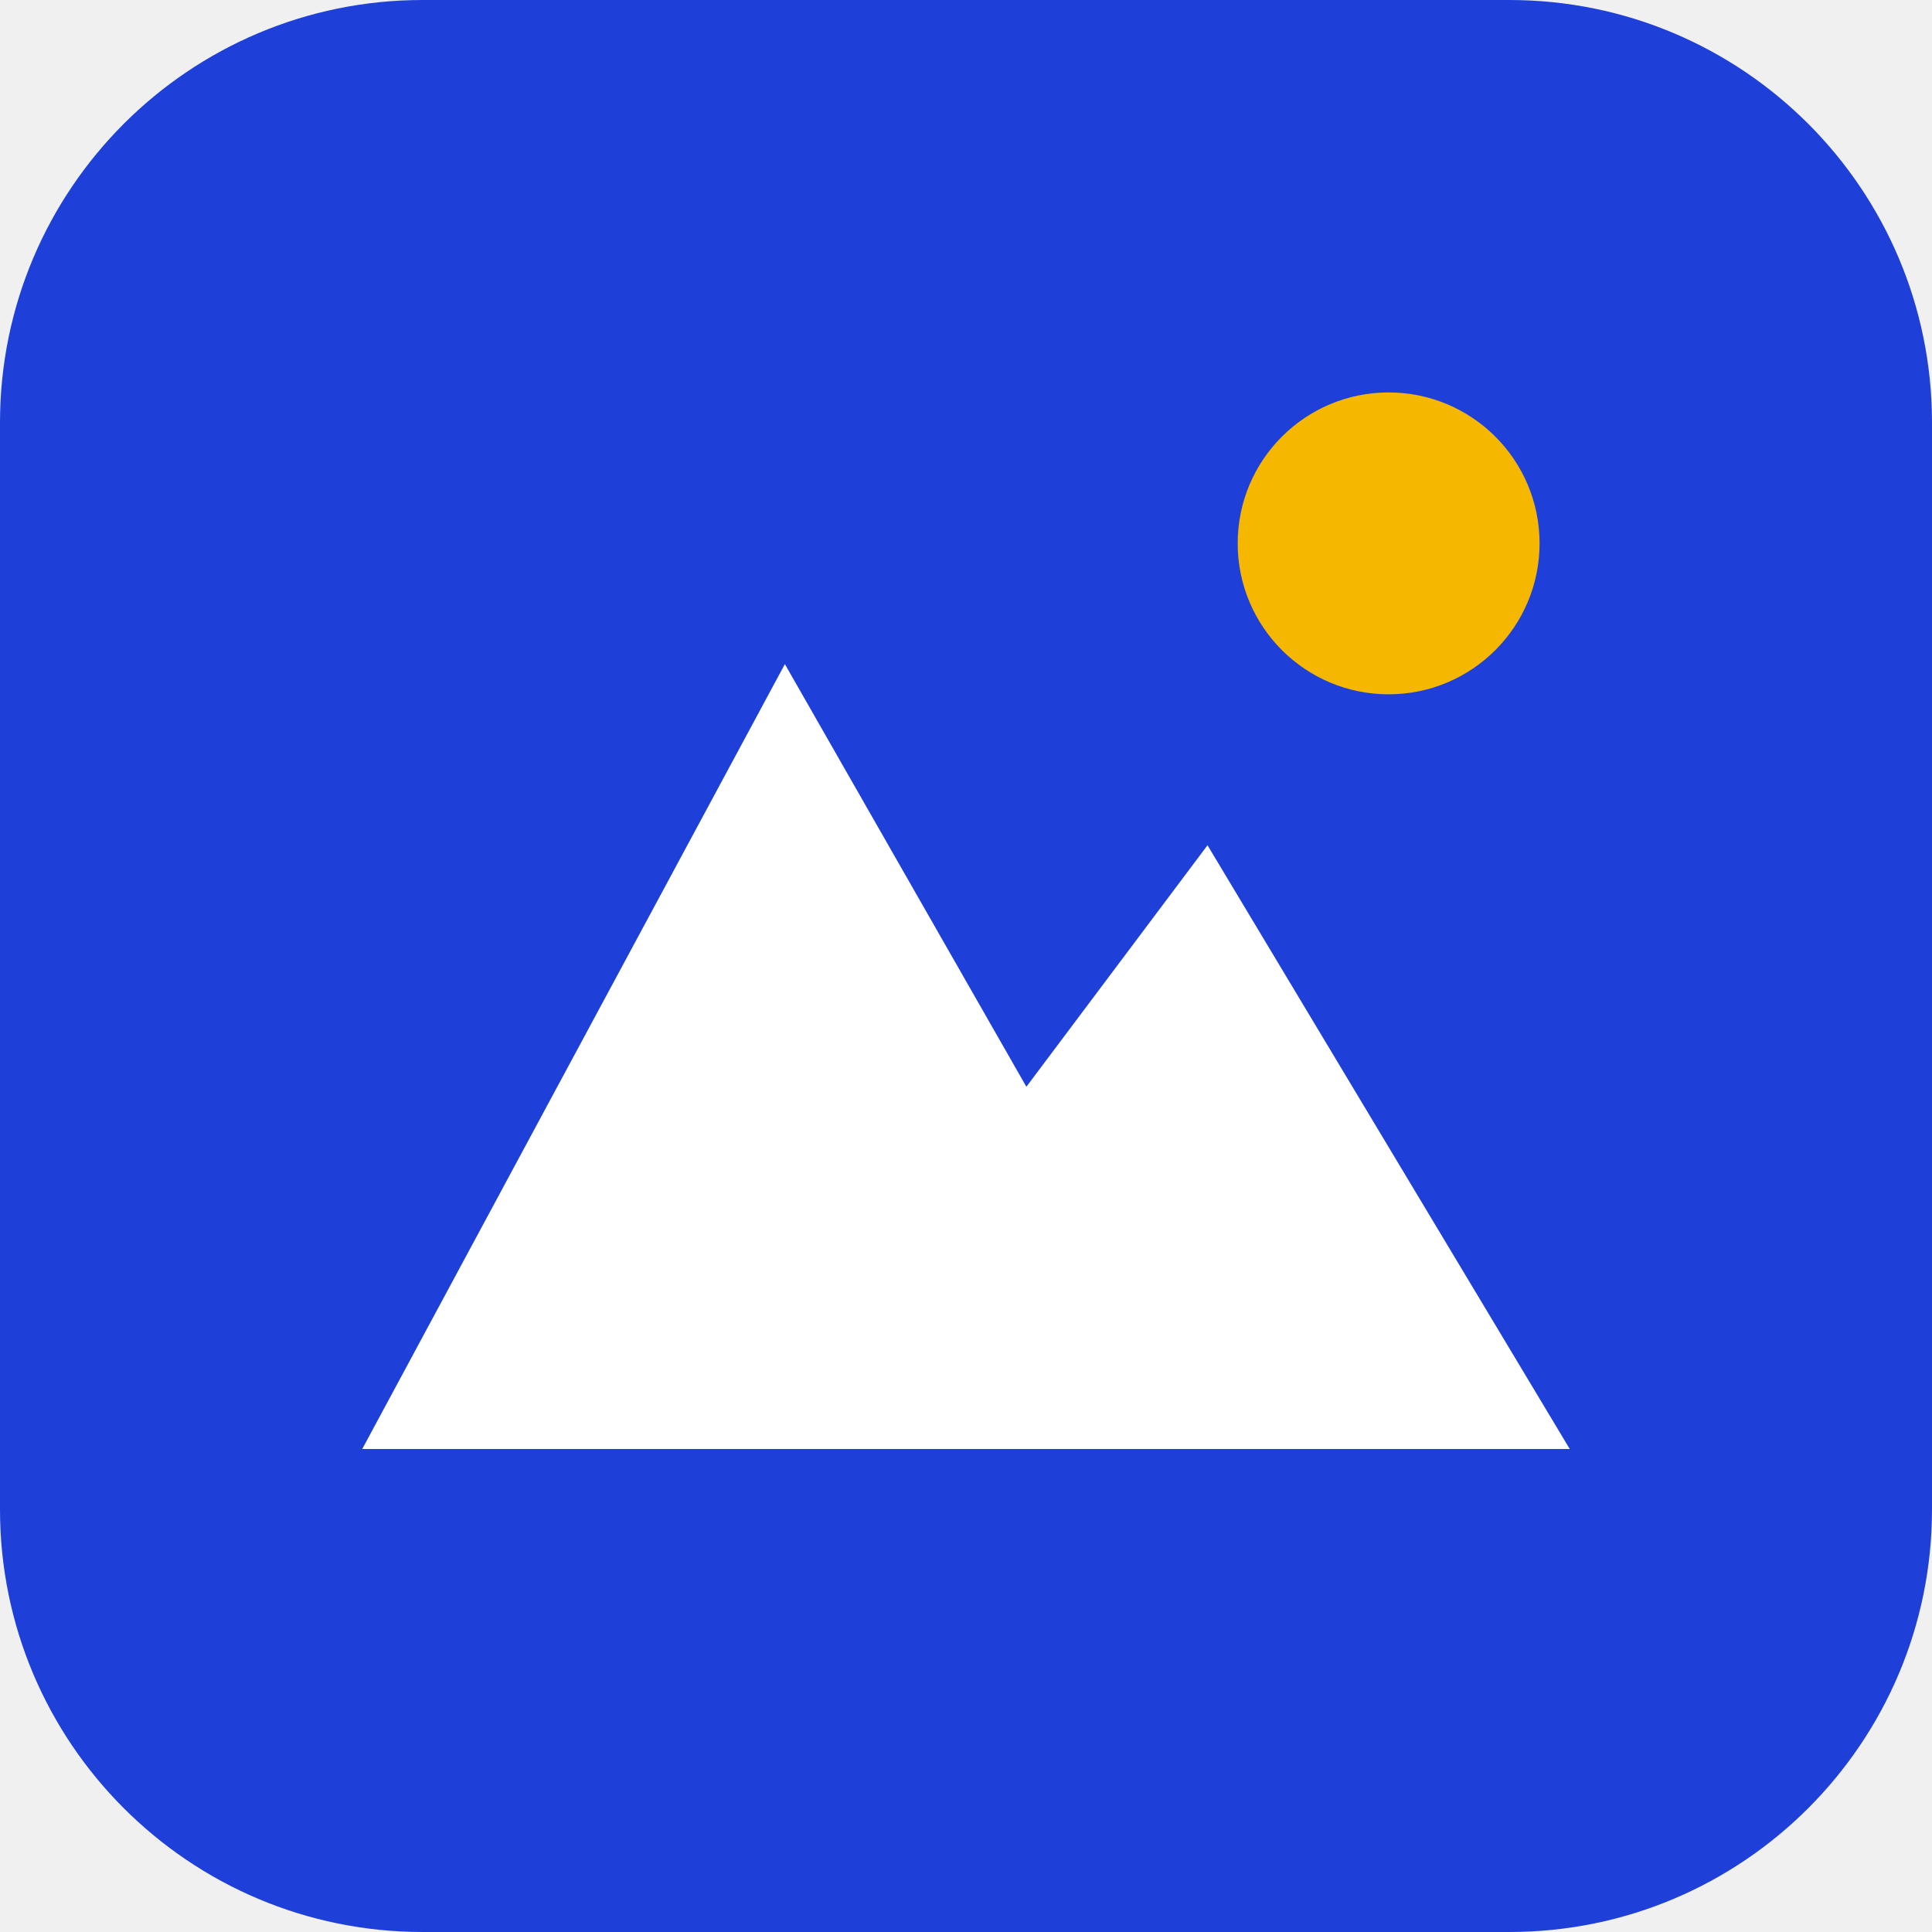
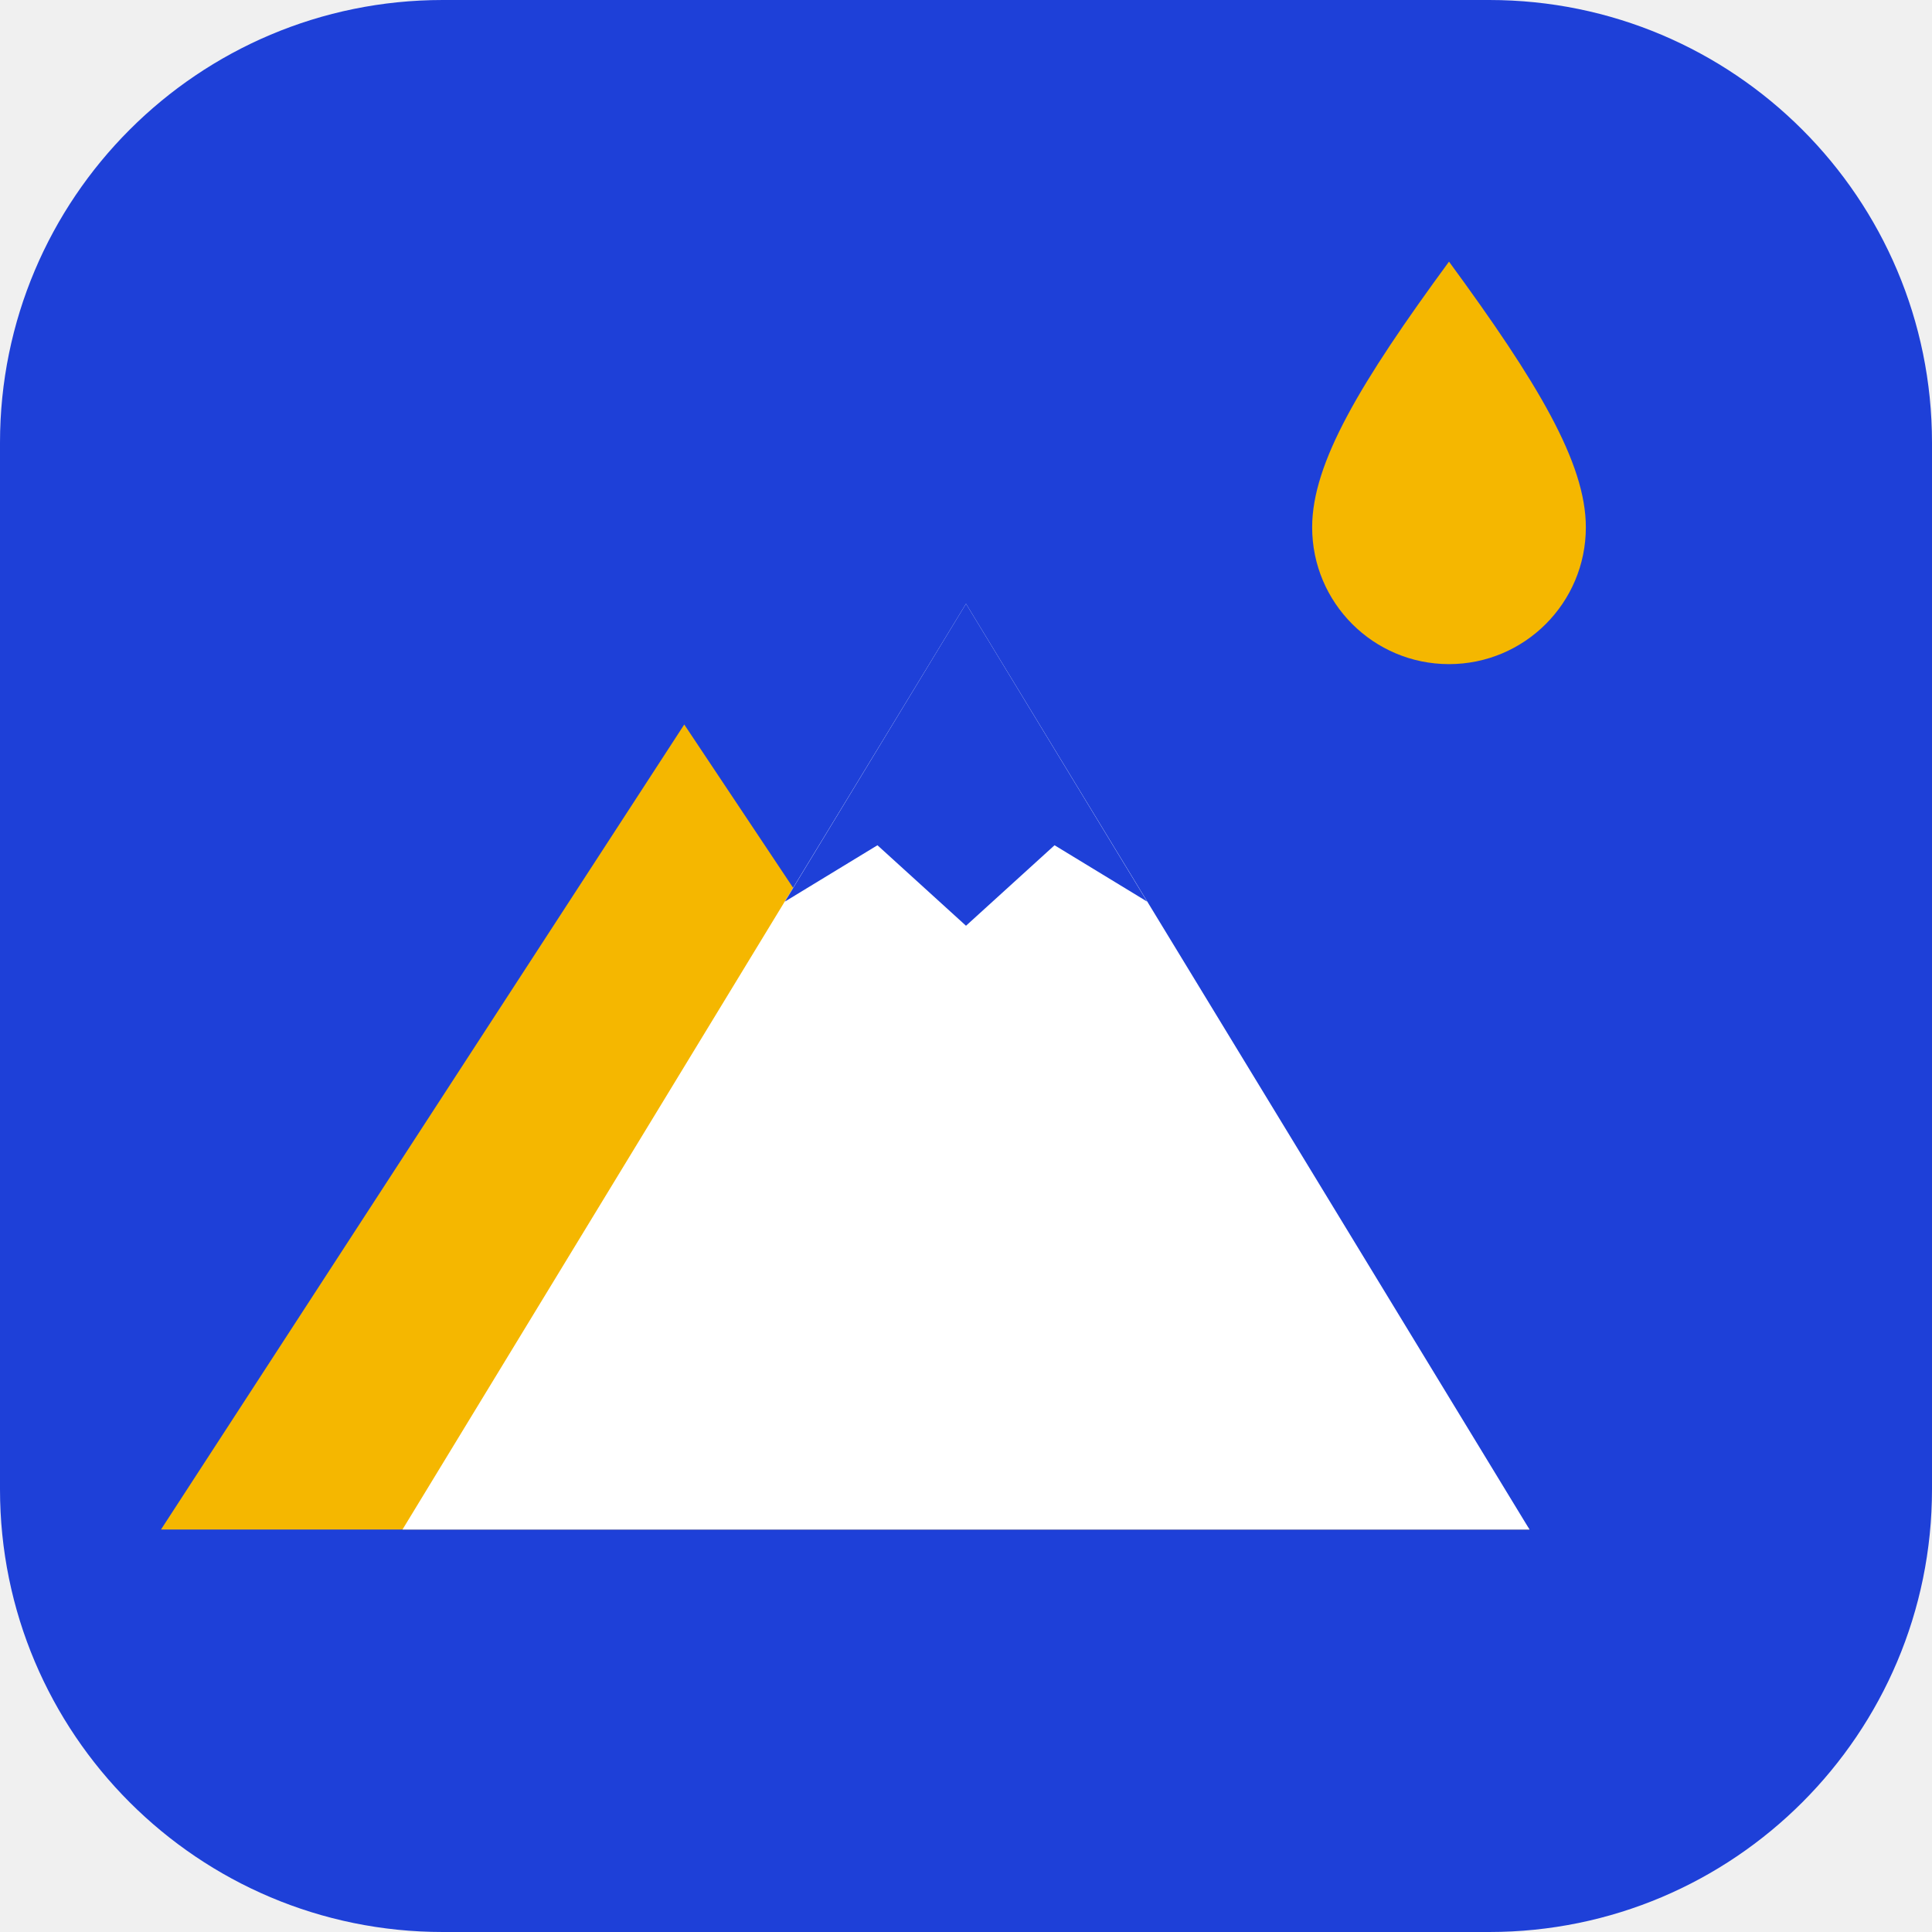
- <svg xmlns="http://www.w3.org/2000/svg" viewBox="0 0 32 32">
-   <rect width="32" height="32" rx="7" fill="#1e40d8" />
-   <path d="M6 24 13 11l4 7 3-4 6 10H6Z" fill="#ffffff" />
-   <circle cx="23" cy="9" r="2.5" fill="#f5b700" />
+ <svg xmlns="http://www.w3.org/2000/svg" viewBox="0 0 48 48">
+   <rect width="48" height="48" rx="11" fill="#1e40d8" />
+   <path d="M4 38 17 18l6 9 4-5 11 16H4Z" fill="#f5b700" />
+   <path d="M10 38 24 15l14 23H10Z" fill="#ffffff" />
+   <path d="m19.5 22.4 4.5-7.4 4.5 7.4-2.3-1.4-2.2 2-2.2-2-2.3 1.4Z" fill="#1e40d8" />
+   <path d="M36 6.5c2.2 3 3.4 5 3.4 6.6a3.4 3.4 0 0 1-6.8 0c0-1.6 1.2-3.6 3.4-6.6Z" fill="#f5b700" />
</svg>
